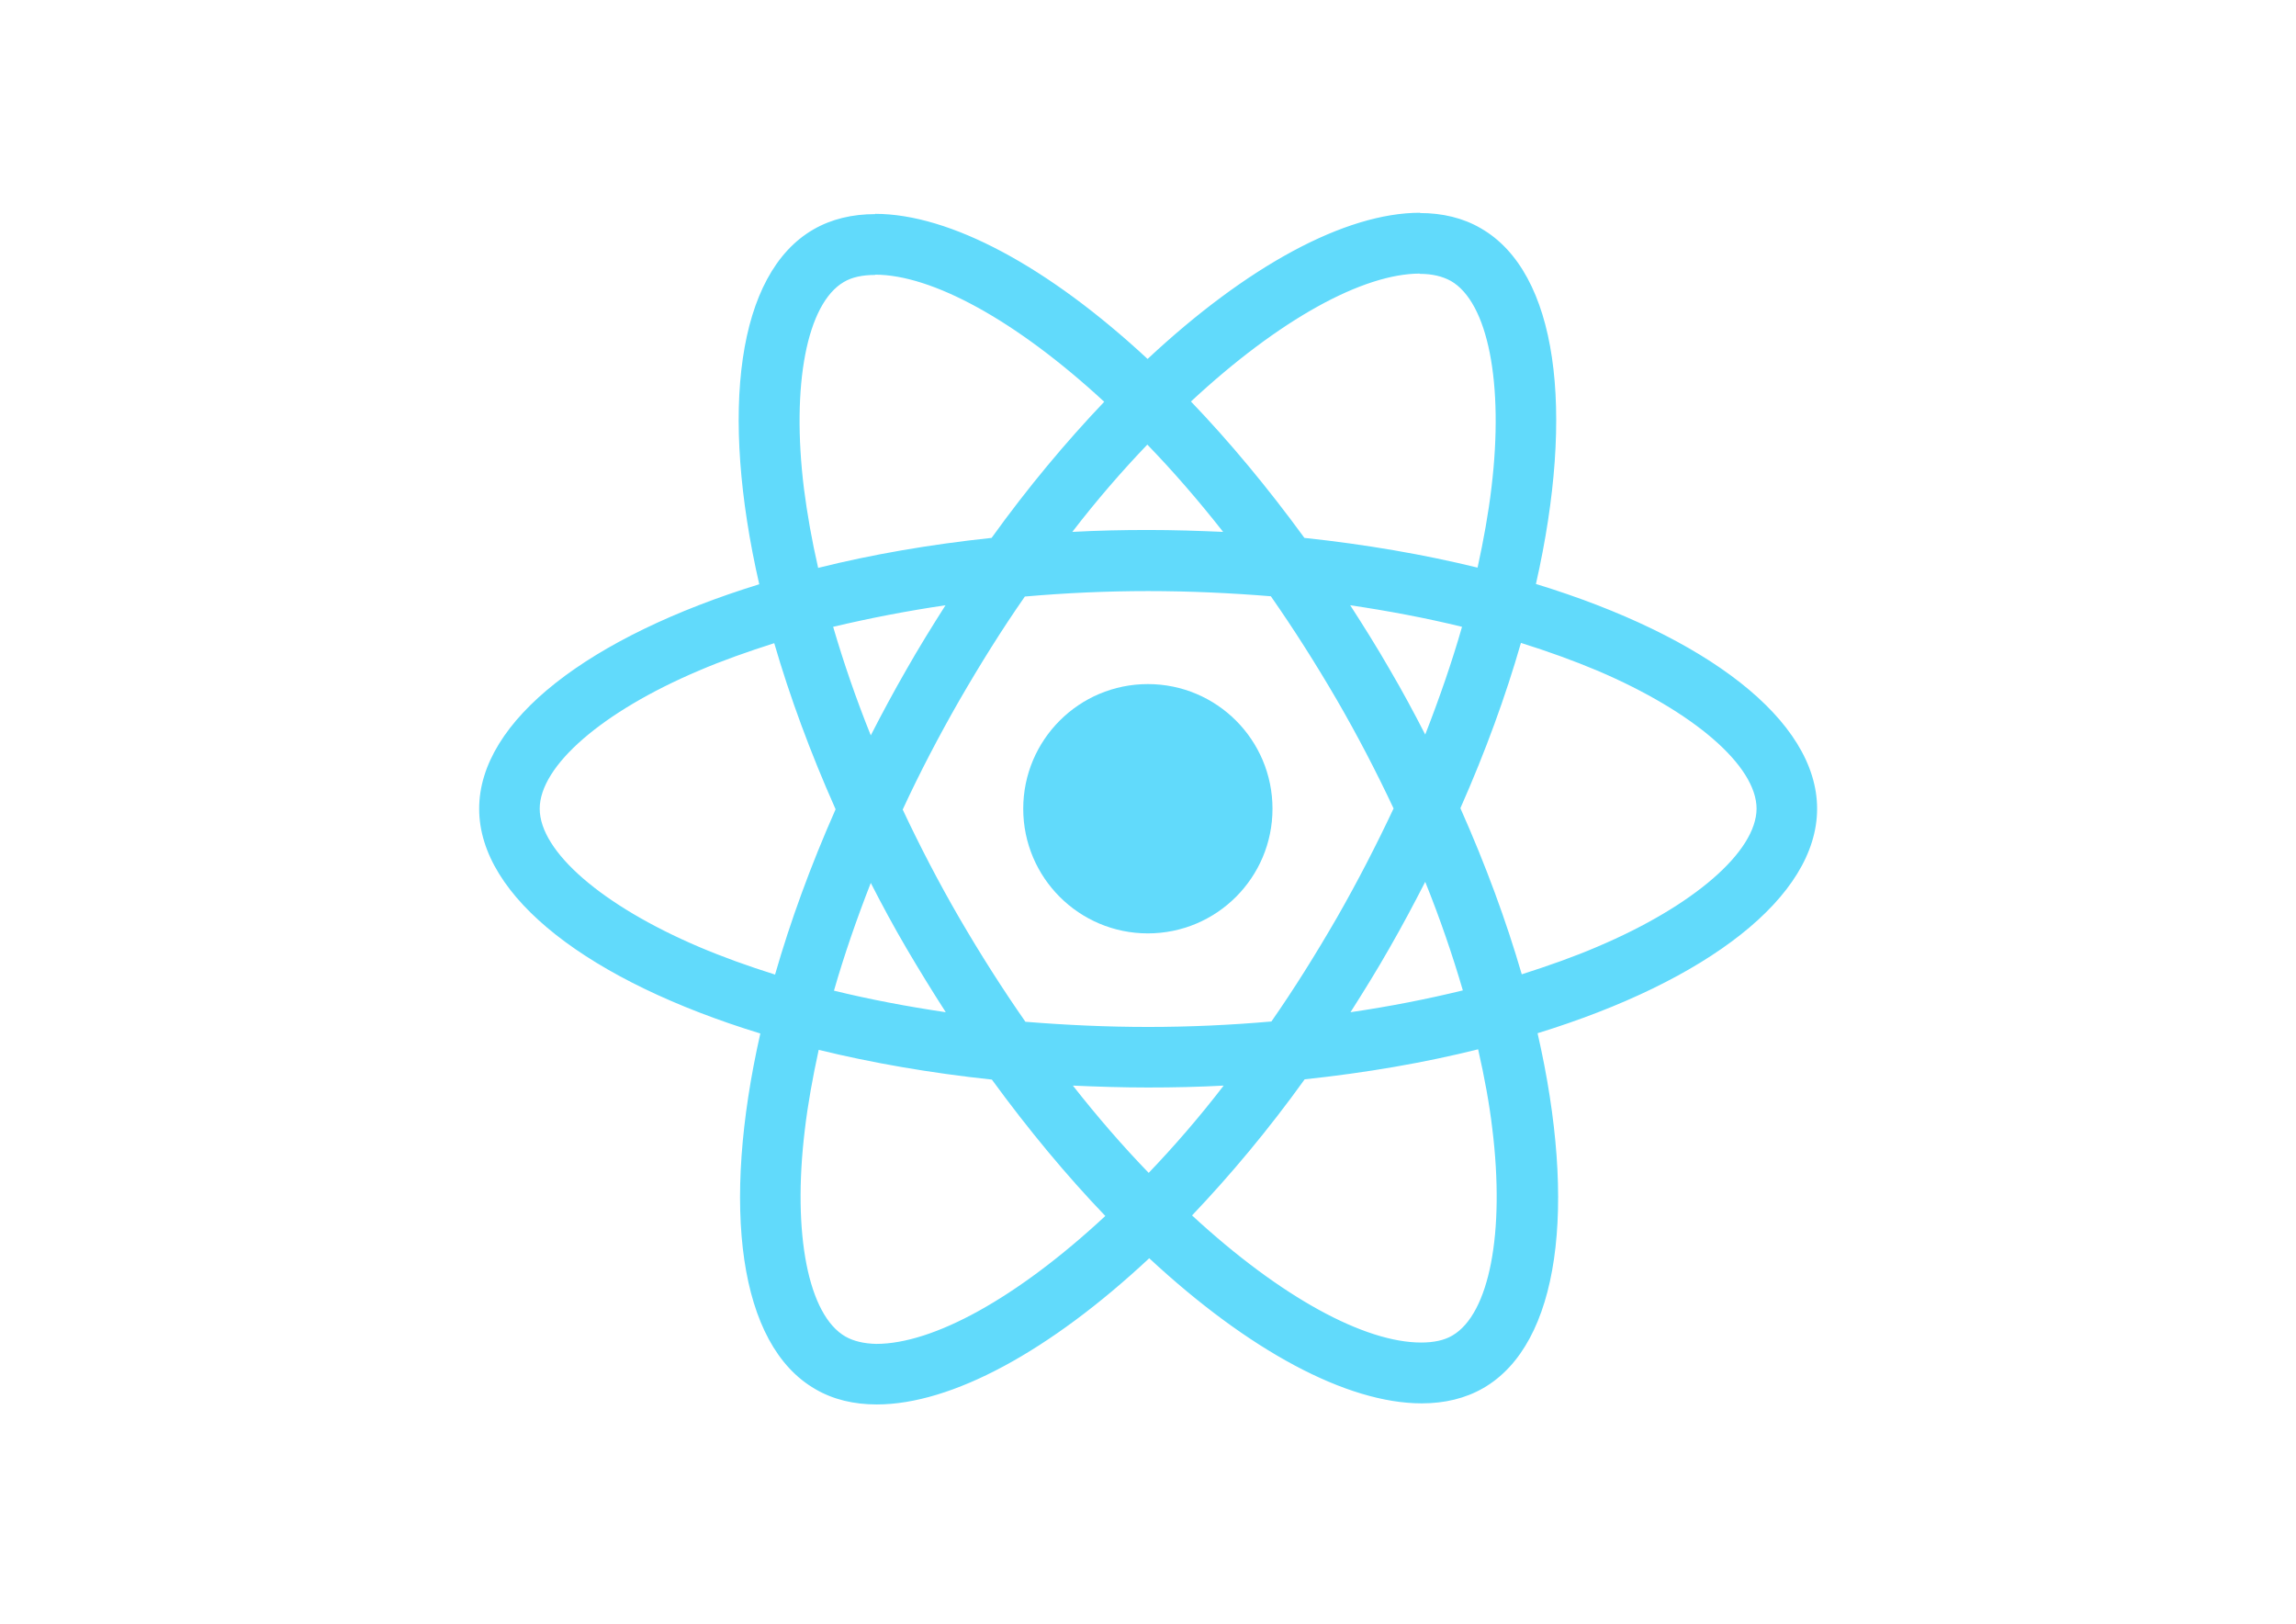
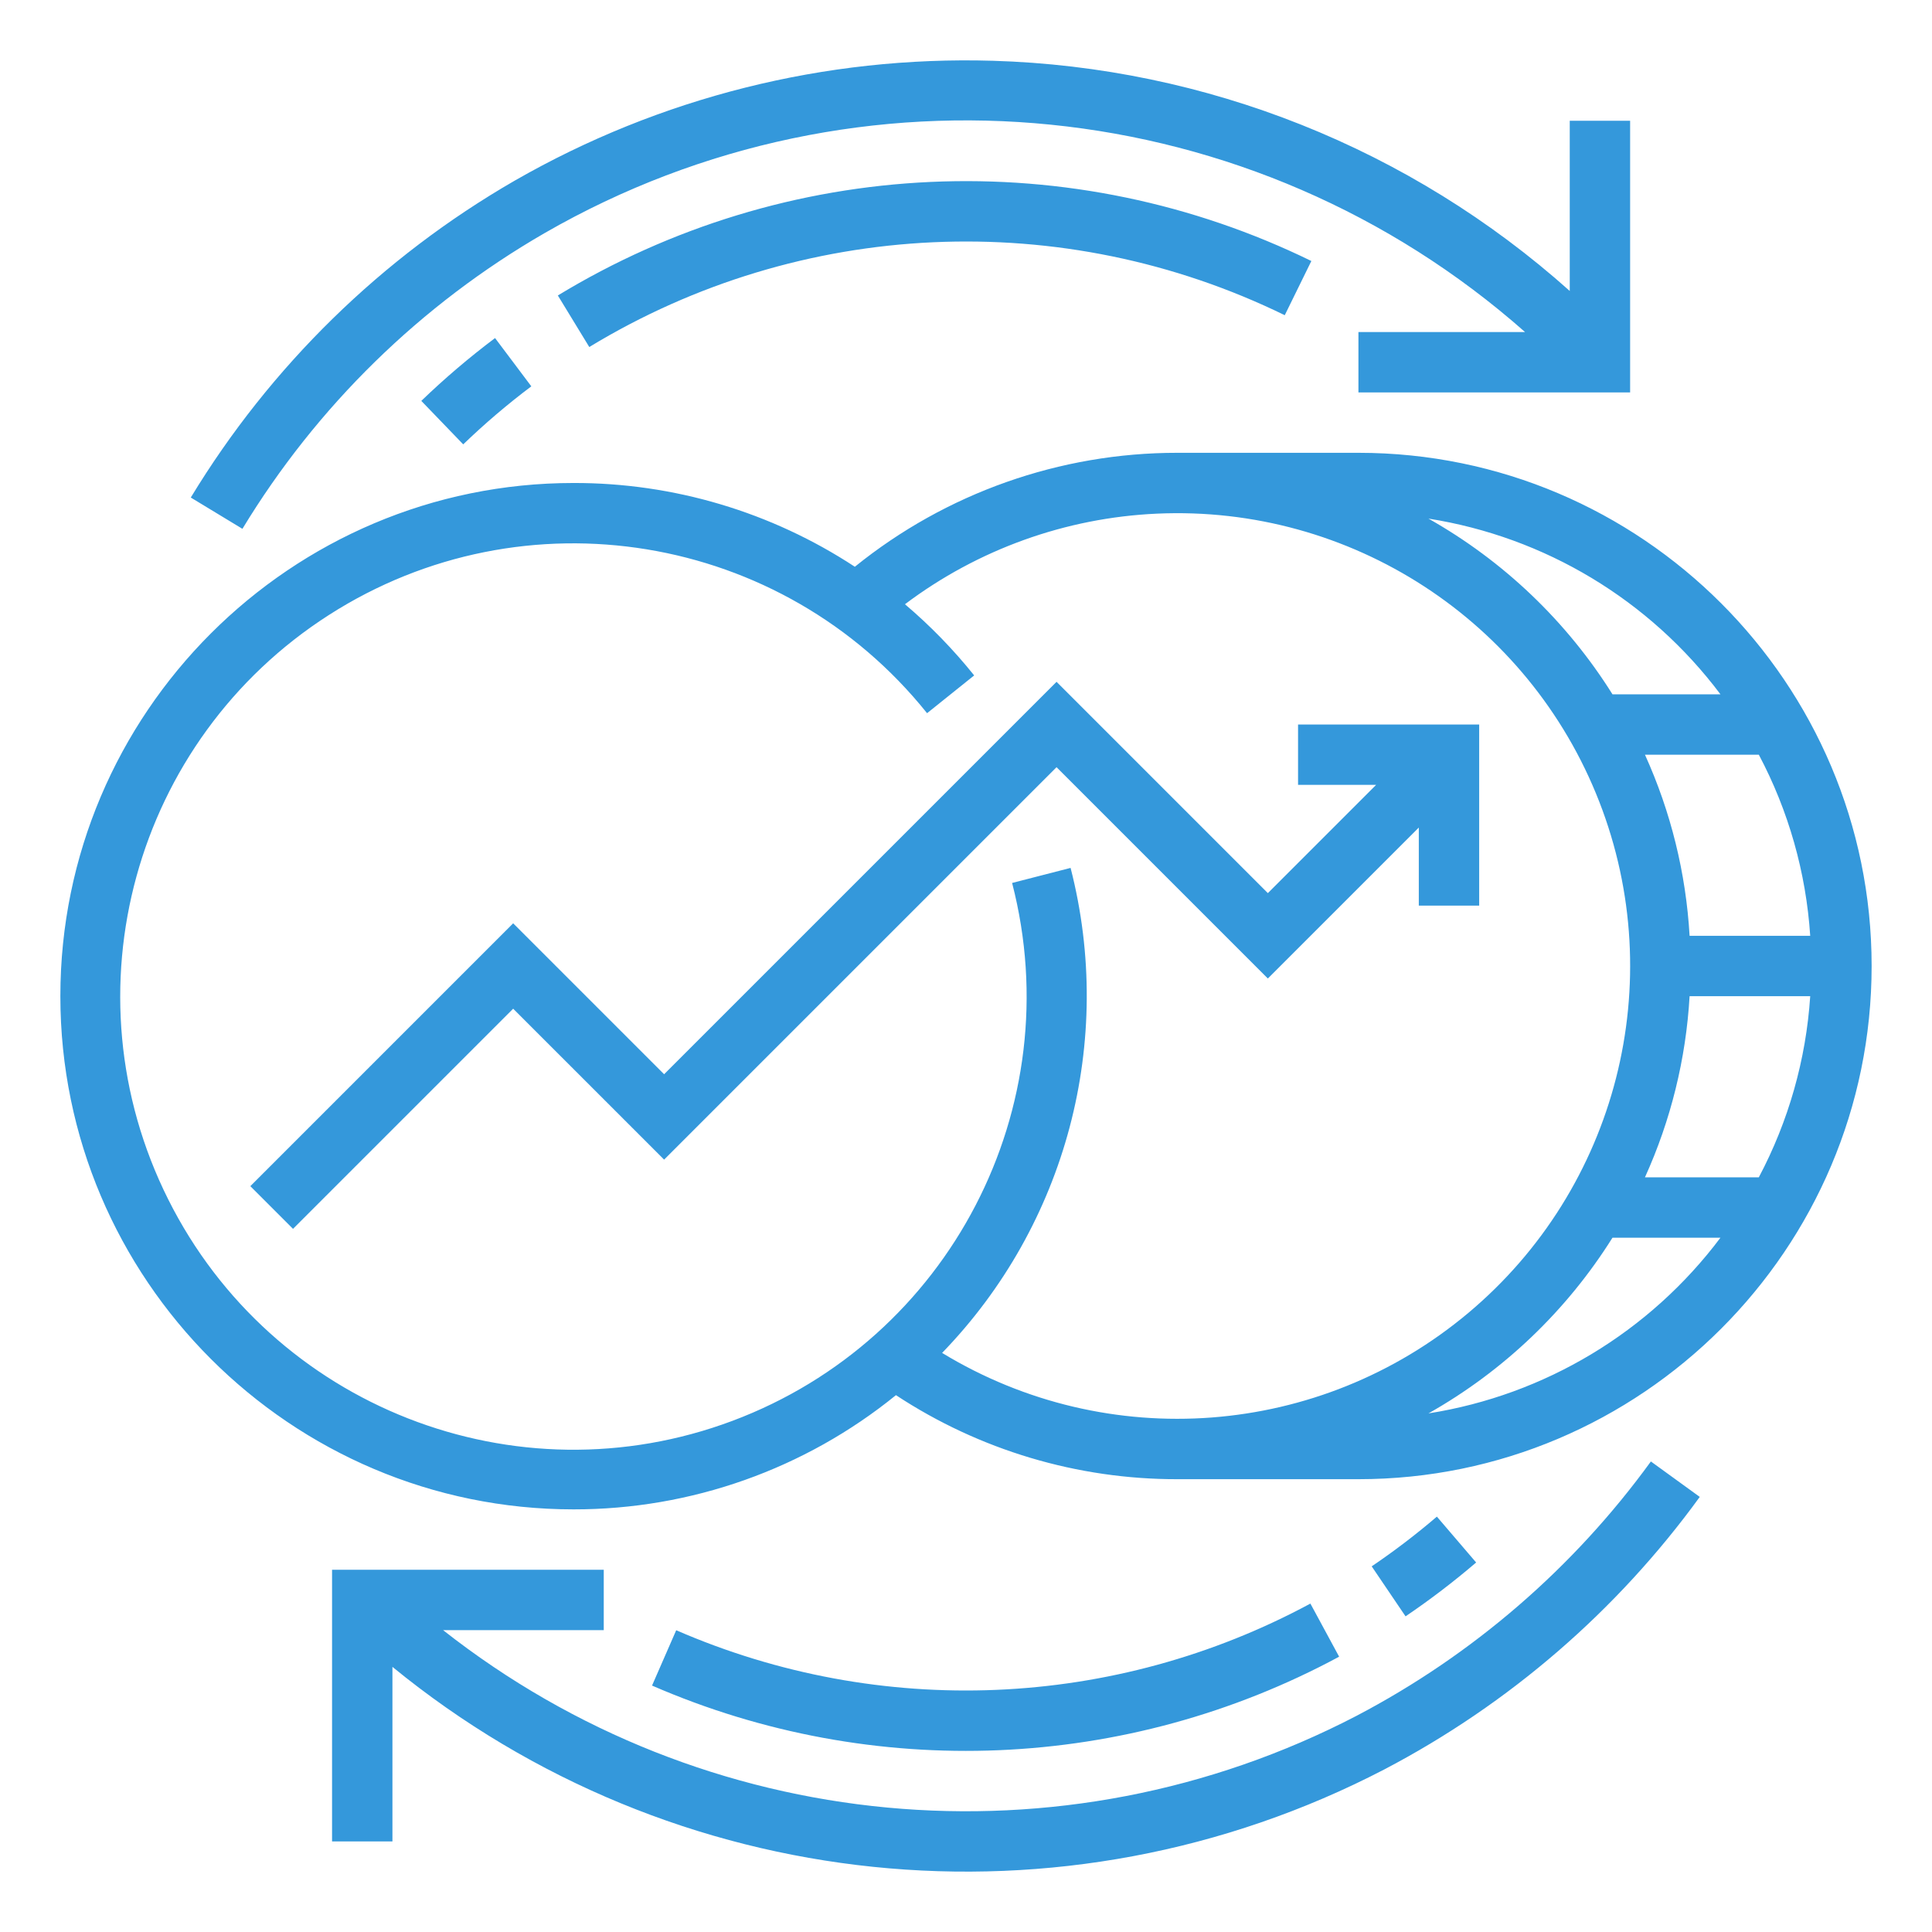
- <svg xmlns="http://www.w3.org/2000/svg" viewBox="0 0 841.9 595.3">
-   <g fill="#61DAFB">
-     <path d="M666.3 296.5c0-32.5-40.7-63.3-103.1-82.4 14.4-63.6 8-114.2-20.2-130.4-6.5-3.8-14.1-5.6-22.4-5.6v22.3c4.6 0 8.3.9 11.4 2.6 13.6 7.8 19.5 37.5 14.9 75.7-1.1 9.4-2.9 19.3-5.1 29.4-19.6-4.8-41-8.5-63.5-10.9-13.5-18.5-27.5-35.3-41.6-50 32.6-30.3 63.2-46.9 84-46.9V78c-27.5 0-63.5 19.6-99.9 53.6-36.4-33.8-72.4-53.2-99.9-53.2v22.3c20.7 0 51.4 16.5 84 46.6-14 14.7-28 31.4-41.3 49.9-22.6 2.4-44 6.1-63.6 11-2.3-10-4-19.7-5.2-29-4.7-38.2 1.1-67.9 14.6-75.8 3-1.8 6.9-2.6 11.5-2.6V78.5c-8.4 0-16 1.8-22.6 5.6-28.1 16.2-34.4 66.7-19.9 130.1-62.2 19.2-102.7 49.9-102.7 82.3 0 32.5 40.7 63.3 103.1 82.4-14.4 63.6-8 114.2 20.2 130.4 6.5 3.8 14.1 5.6 22.5 5.6 27.5 0 63.5-19.6 99.9-53.6 36.4 33.8 72.4 53.2 99.9 53.2 8.4 0 16-1.8 22.6-5.6 28.1-16.2 34.4-66.7 19.9-130.1 62-19.1 102.5-49.9 102.5-82.3zm-130.2-66.7c-3.7 12.9-8.3 26.2-13.5 39.5-4.1-8-8.4-16-13.1-24-4.6-8-9.5-15.8-14.4-23.4 14.2 2.1 27.9 4.7 41 7.9zm-45.8 106.5c-7.8 13.5-15.8 26.3-24.1 38.2-14.9 1.3-30 2-45.2 2-15.1 0-30.2-.7-45-1.9-8.3-11.9-16.4-24.6-24.2-38-7.6-13.1-14.5-26.4-20.8-39.8 6.2-13.4 13.2-26.8 20.7-39.9 7.8-13.5 15.8-26.3 24.1-38.2 14.9-1.3 30-2 45.2-2 15.1 0 30.2.7 45 1.9 8.3 11.9 16.4 24.6 24.2 38 7.6 13.1 14.5 26.4 20.8 39.8-6.3 13.4-13.2 26.8-20.7 39.9zm32.3-13c5.4 13.4 10 26.8 13.8 39.8-13.1 3.2-26.9 5.9-41.2 8 4.9-7.7 9.8-15.6 14.4-23.7 4.6-8 8.9-16.1 13-24.1zM421.2 430c-9.3-9.6-18.6-20.3-27.8-32 9 .4 18.2.7 27.5.7 9.4 0 18.7-.2 27.8-.7-9 11.7-18.3 22.4-27.5 32zm-74.4-58.9c-14.2-2.1-27.9-4.7-41-7.9 3.7-12.9 8.3-26.2 13.5-39.5 4.1 8 8.4 16 13.1 24 4.7 8 9.5 15.8 14.4 23.4zM420.7 163c9.3 9.6 18.6 20.3 27.8 32-9-.4-18.2-.7-27.5-.7-9.4 0-18.7.2-27.8.7 9-11.7 18.3-22.4 27.5-32zm-74 58.9c-4.9 7.7-9.8 15.6-14.4 23.7-4.6 8-8.9 16-13 24-5.4-13.4-10-26.8-13.8-39.8 13.1-3.1 26.9-5.8 41.2-7.9zm-90.5 125.2c-35.4-15.1-58.3-34.9-58.3-50.6 0-15.7 22.9-35.6 58.3-50.6 8.6-3.7 18-7 27.7-10.1 5.7 19.6 13.2 40 22.5 60.9-9.2 20.8-16.6 41.1-22.2 60.6-9.9-3.1-19.3-6.5-28-10.2zM310 490c-13.6-7.8-19.5-37.5-14.9-75.7 1.1-9.4 2.9-19.3 5.1-29.4 19.6 4.8 41 8.5 63.5 10.9 13.5 18.5 27.5 35.3 41.6 50-32.6 30.3-63.2 46.9-84 46.9-4.5-.1-8.3-1-11.3-2.7zm237.2-76.2c4.7 38.2-1.1 67.9-14.6 75.8-3 1.8-6.9 2.6-11.5 2.6-20.7 0-51.4-16.5-84-46.6 14-14.7 28-31.4 41.3-49.9 22.6-2.4 44-6.1 63.6-11 2.3 10.1 4.1 19.8 5.2 29.1zm38.5-66.7c-8.6 3.7-18 7-27.7 10.1-5.7-19.6-13.2-40-22.5-60.9 9.2-20.8 16.6-41.1 22.2-60.6 9.9 3.1 19.3 6.5 28.1 10.2 35.4 15.1 58.3 34.9 58.3 50.6-.1 15.7-23 35.6-58.4 50.6zM320.8 78.4z" />
-     <circle cx="420.9" cy="296.5" r="45.7" />
-     <path d="M520.5 78.1z" />
+ <svg xmlns="http://www.w3.org/2000/svg" x="0px" y="0px" width="512" height="512" viewBox="0 0 172 172" style=" fill:#000000;">
+   <g fill="none" fill-rule="nonzero" stroke="none" stroke-width="1" stroke-linecap="butt" stroke-linejoin="miter" stroke-miterlimit="10" stroke-dasharray="" stroke-dashoffset="0" font-family="none" font-weight="none" font-size="none" text-anchor="none" style="mix-blend-mode: normal">
+     <path d="M0,172v-172h172v172z" fill="none" />
+     <g fill="#3498db">
+       <path d="M88.365,5.41c-14.898,-0.44 -29.627,3.256 -42.552,10.678c-11.83,6.826 -21.746,16.528 -28.828,28.206l4.597,2.785c6.612,-10.903 15.869,-19.961 26.913,-26.333c27.967,-16.105 63.094,-12.557 87.276,8.816h-14.834v5.375h24.188v-24.188h-5.375v15.155c-14.177,-12.675 -32.376,-19.934 -51.385,-20.495zM82.844,16.197c-11.733,0.531 -23.144,4.008 -33.181,10.108l2.799,4.589c18.809,-11.429 42.142,-12.496 61.916,-2.832l2.368,-4.825c-10.533,-5.15 -22.19,-7.571 -33.902,-7.04zM44.073,30.096c-2.301,1.729 -4.493,3.597 -6.565,5.594l3.731,3.87c1.914,-1.844 3.938,-3.569 6.063,-5.166zM104.812,40.312c-10.448,-0.004 -20.582,3.577 -28.708,10.145c-7.439,-4.881 -16.145,-7.474 -25.042,-7.458c-25.192,0 -45.688,20.495 -45.688,45.688c0,25.192 20.495,45.688 45.688,45.688c10.452,0.01 20.588,-3.582 28.702,-10.169c7.436,4.894 16.146,7.495 25.048,7.482h16.125c25.192,0 45.688,-20.495 45.688,-45.688c0,-25.192 -20.495,-45.688 -45.688,-45.688zM102.986,45.729c17.265,-0.783 33.108,9.526 39.386,25.628c6.278,16.102 1.593,34.414 -11.645,45.523c-13.239,11.109 -32.086,12.544 -46.854,3.566c11.066,-11.422 15.398,-27.776 11.438,-43.179l-5.206,1.34c5.171,19.977 -5.567,40.636 -24.888,47.883c-19.321,7.247 -40.996,-1.255 -50.238,-19.706c-9.242,-18.45 -3.07,-40.9 14.304,-52.034c17.374,-11.134 40.349,-7.361 53.251,8.743l4.194,-3.362c-1.847,-2.304 -3.91,-4.426 -6.162,-6.337c6.49,-4.886 14.304,-7.697 22.419,-8.065zM127.17,46.17c10.371,1.634 19.696,7.245 25.997,15.643h-9.612c-4.073,-6.498 -9.705,-11.875 -16.385,-15.643zM94.062,60.7l-34.938,34.937l-13.438,-13.437l-23.4,23.4l3.8,3.8l19.6,-19.599l13.438,13.437l34.938,-34.937l18.812,18.812l13.438,-13.438v6.95h5.375v-16.125h-16.125v5.375h6.949l-9.637,9.637zM146.445,67.188h10.137c2.647,4.992 4.206,10.487 4.576,16.125h-10.739c-0.321,-5.574 -1.668,-11.04 -3.974,-16.125zM150.419,88.688h10.739c-0.37,5.638 -1.93,11.133 -4.576,16.125h-10.137c2.306,-5.085 3.653,-10.551 3.974,-16.125zM143.555,110.188h9.612c-6.301,8.398 -15.626,14.009 -25.997,15.643c6.679,-3.768 12.312,-9.145 16.385,-15.643zM146.973,130.11c-6.875,9.468 -15.846,17.219 -26.211,22.648c-26.252,13.649 -58.064,10.663 -81.317,-7.633h14.305v-5.375h-24.188v24.188h5.375v-15.542c24.967,20.42 59.696,24.009 88.312,9.127c11.103,-5.815 20.711,-14.117 28.076,-24.258zM127.921,135.021c-1.85,1.583 -3.787,3.061 -5.803,4.426l3.014,4.451c2.183,-1.479 4.281,-3.079 6.284,-4.794zM116.66,142.762c-17.459,9.409 -38.271,10.284 -56.459,2.373l-2.152,4.926c19.705,8.574 42.255,7.626 61.17,-2.571z" />
+     </g>
  </g>
</svg>
